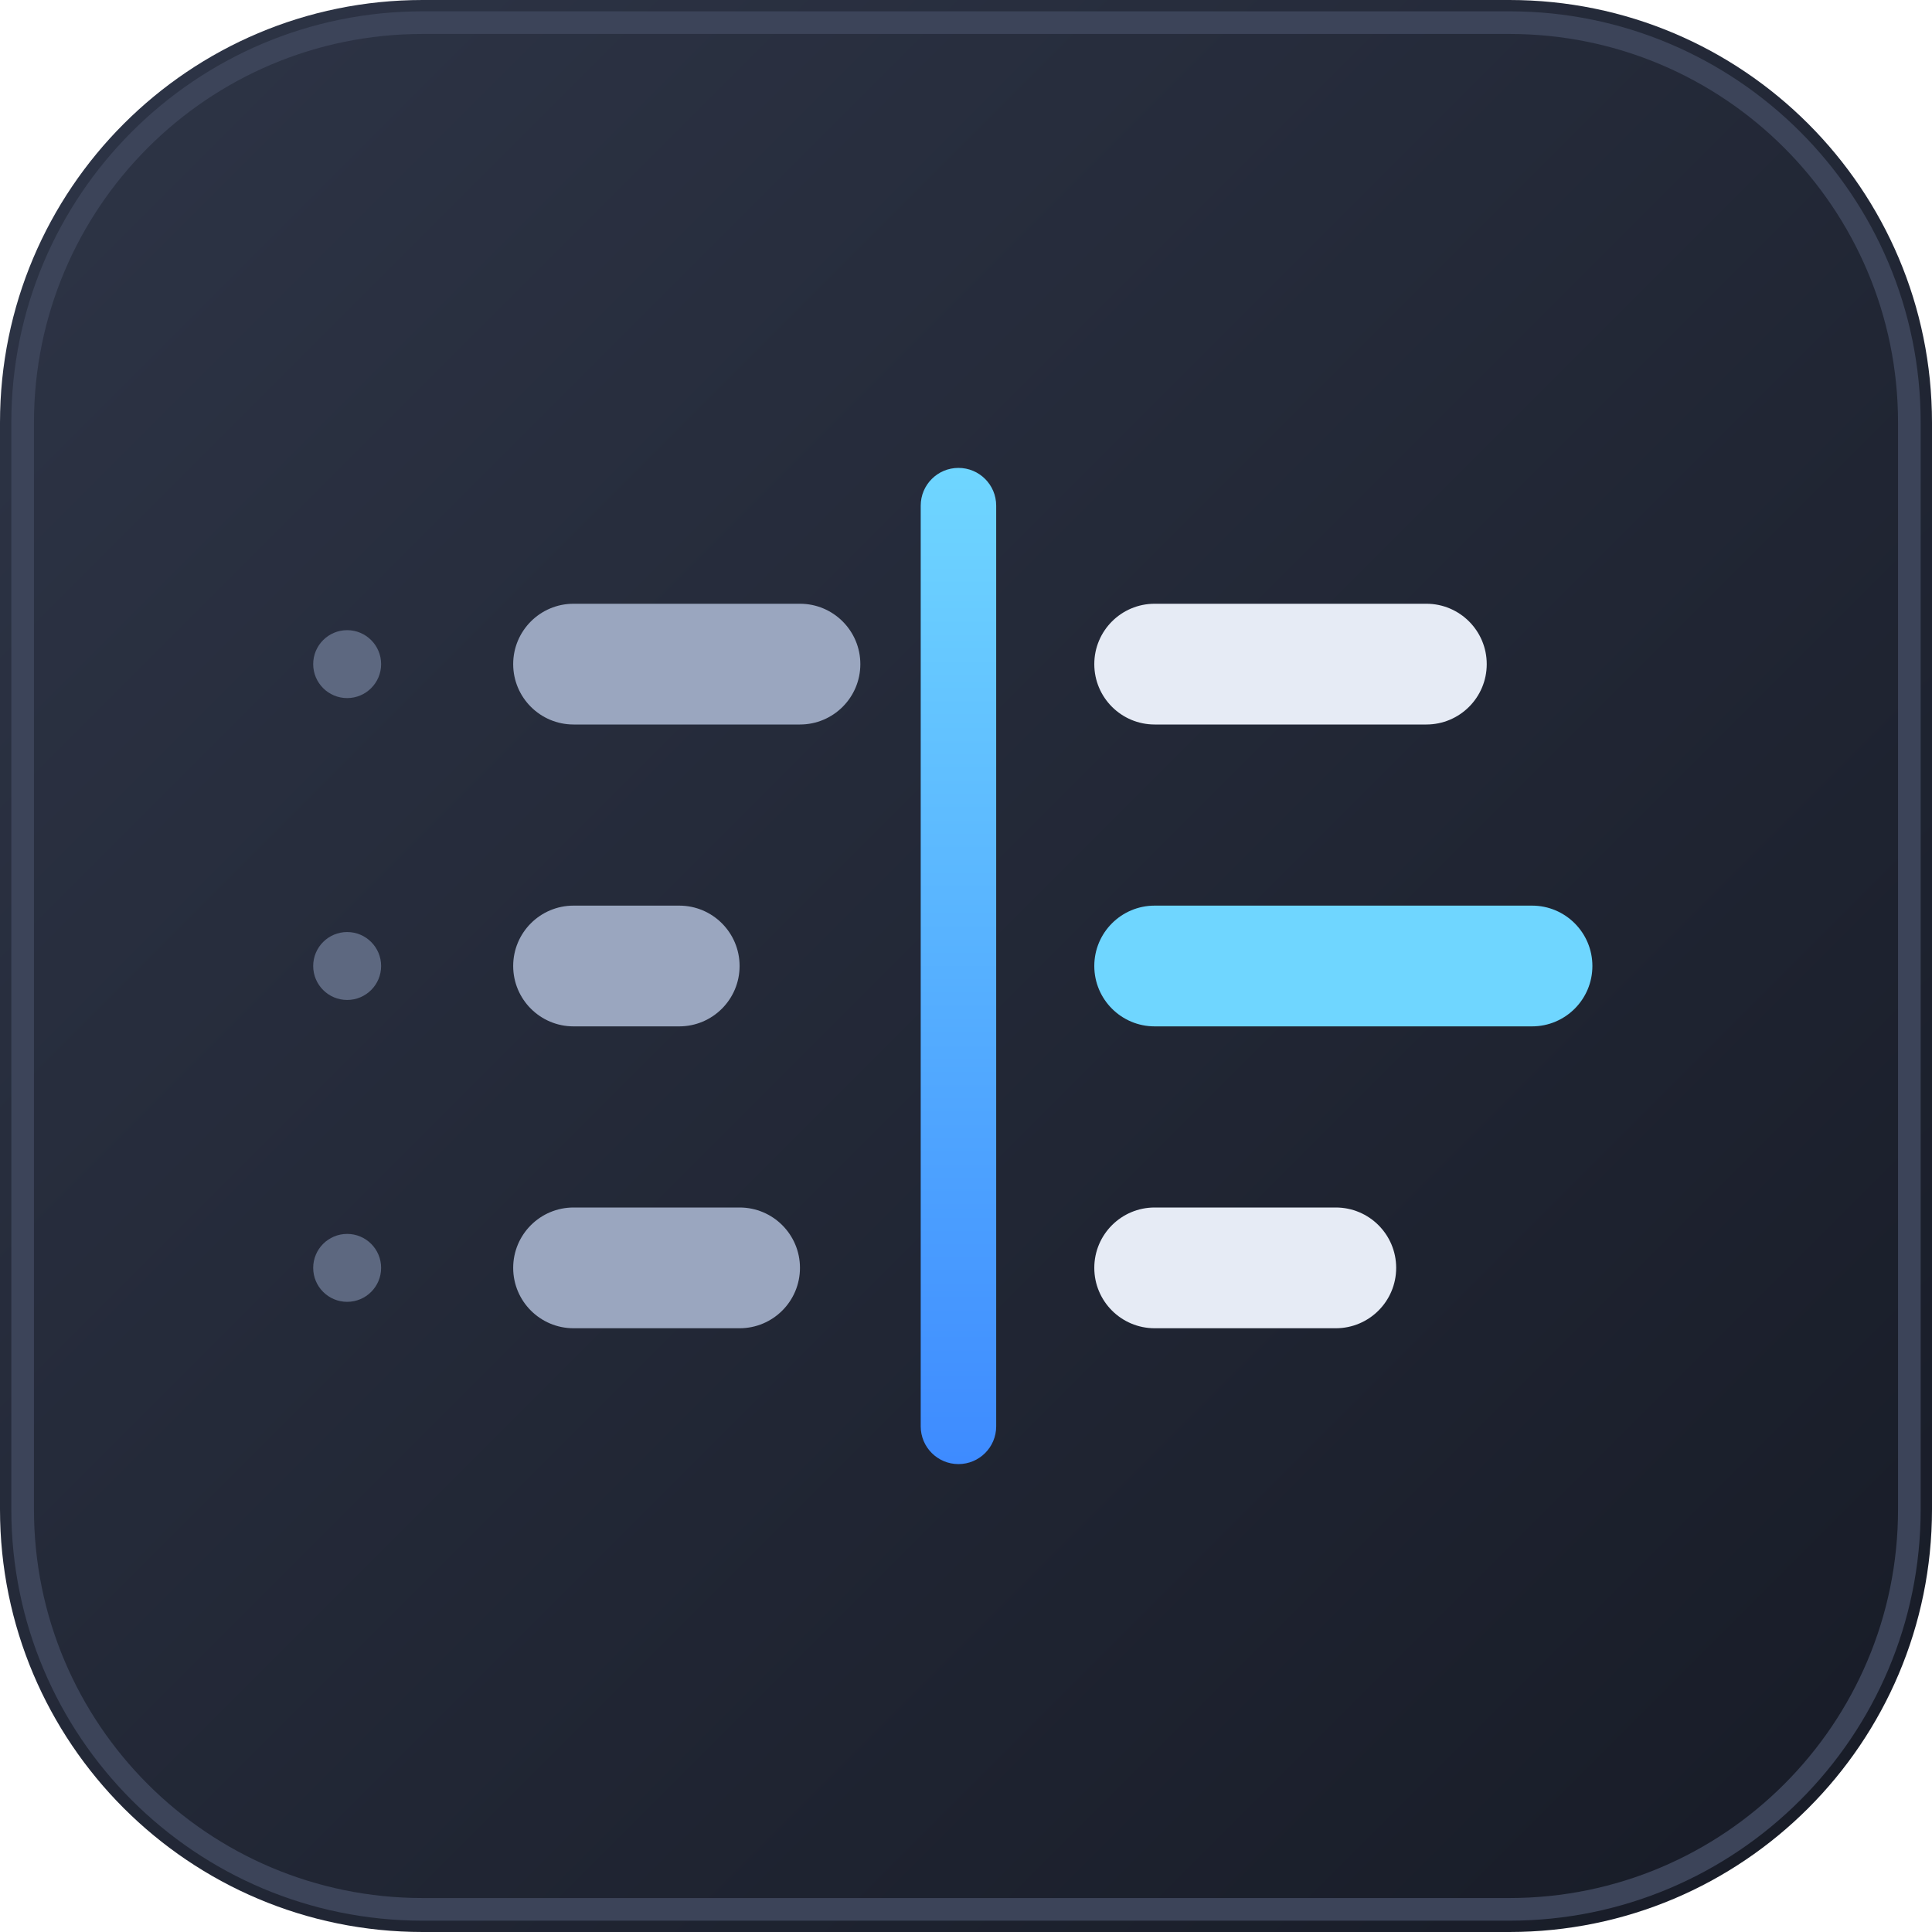
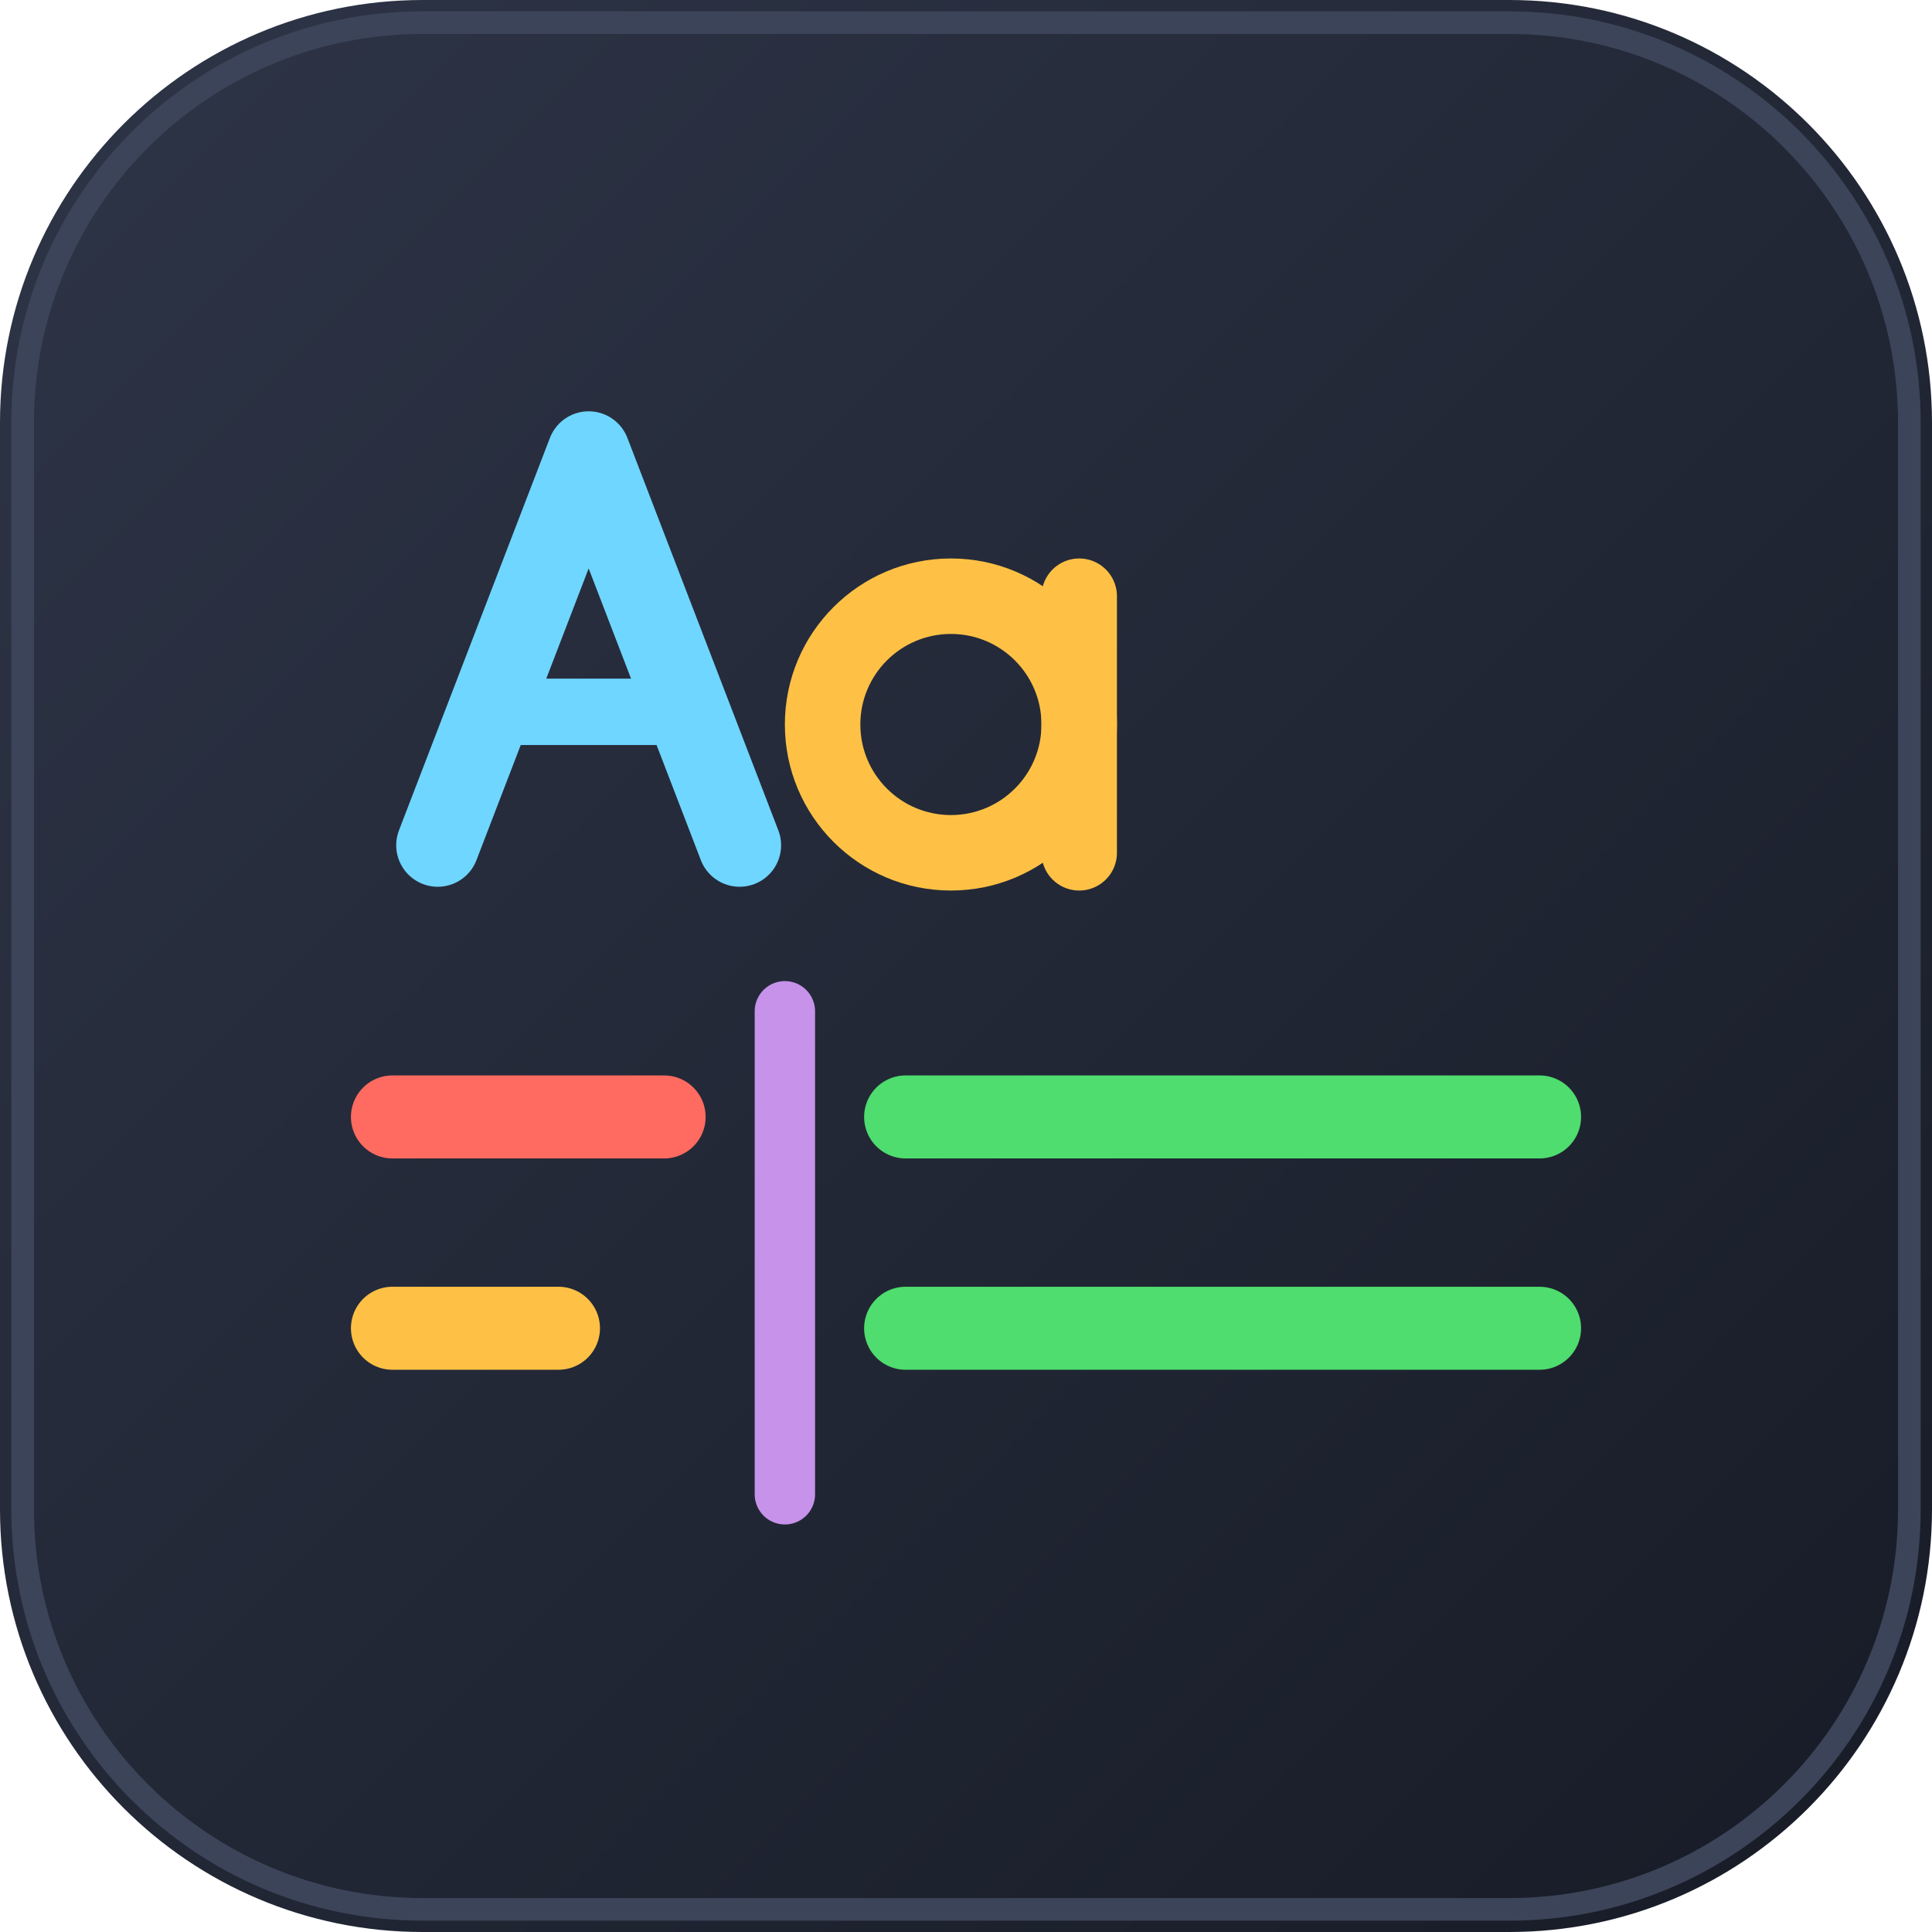
<svg xmlns="http://www.w3.org/2000/svg" width="256" height="256" viewBox="0 0 256 256" role="img" aria-label="Editor Text Toolkit">
  <defs>
    <linearGradient id="g0" x1="0" y1="0" x2="1" y2="1">
      <stop offset="0" stop-color="#2E3547" />
      <stop offset="1" stop-color="#171B26" />
    </linearGradient>
-     <linearGradient id="g1" x1="0" y1="0" x2="0" y2="1">
-       <stop offset="0" stop-color="#6FD6FF" />
-       <stop offset="1" stop-color="#3E8BFF" />
-     </linearGradient>
  </defs>
  <rect x="0" y="0" width="256" height="256" rx="56" fill="url(#g0)" />
  <rect x="3" y="3" width="250" height="250" rx="53" fill="none" stroke="#3C4459" stroke-width="3" />
-   <circle cx="46" cy="88" r="4.5" fill="#5D6880" />
-   <circle cx="46" cy="128" r="4.5" fill="#5D6880" />
-   <circle cx="46" cy="168" r="4.5" fill="#5D6880" />
-   <rect x="68" y="80" width="46" height="16" rx="8" fill="#9AA6BF" />
-   <rect x="68" y="120" width="30" height="16" rx="8" fill="#9AA6BF" />
-   <rect x="68" y="160" width="38" height="16" rx="8" fill="#9AA6BF" />
-   <rect x="122" y="62" width="10" height="132" rx="5" fill="url(#g1)" />
-   <rect x="145" y="80" width="52" height="16" rx="8" fill="#E6EBF5" />
-   <rect x="145" y="120" width="66" height="16" rx="8" fill="#6FD6FF" />
-   <rect x="145" y="160" width="40" height="16" rx="8" fill="#E6EBF5" />
+   <path d="M58 112 L78 60 L98 112" fill="none" stroke="#6FD6FF" stroke-width="11" stroke-linecap="round" stroke-linejoin="round" />
+   <path d="M66.8 94.32 L89.2 94.32" fill="none" stroke="#6FD6FF" stroke-width="8.8" stroke-linecap="round" stroke-linejoin="round" />
+   <path d="M104 96 a22 22 0 1 0 44 0 a22 22 0 1 0 -44 0 Z M114 96 a12 12 0 1 0 24 0 a12 12 0 1 0 -24 0 Z" fill-rule="evenodd" fill="#FFC145" />
+   <path d="M143 79 L143 113" fill="none" stroke="#FFC145" stroke-width="10" stroke-linecap="round" stroke-linejoin="round" />
+   <path d="M104 134 L104 198" fill="none" stroke="#C792EA" stroke-width="8" stroke-linecap="round" stroke-linejoin="round" />
+   <path d="M52 148 L88 148" fill="none" stroke="#FF6B60" stroke-width="11" stroke-linecap="round" stroke-linejoin="round" />
+   <path d="M120 148 L204 148" fill="none" stroke="#4EDD6E" stroke-width="11" stroke-linecap="round" stroke-linejoin="round" />
+   <path d="M52 176 L74 176" fill="none" stroke="#FFC145" stroke-width="11" stroke-linecap="round" stroke-linejoin="round" />
+   <path d="M120 176 L204 176" fill="none" stroke="#4EDD6E" stroke-width="11" stroke-linecap="round" stroke-linejoin="round" />
</svg>
